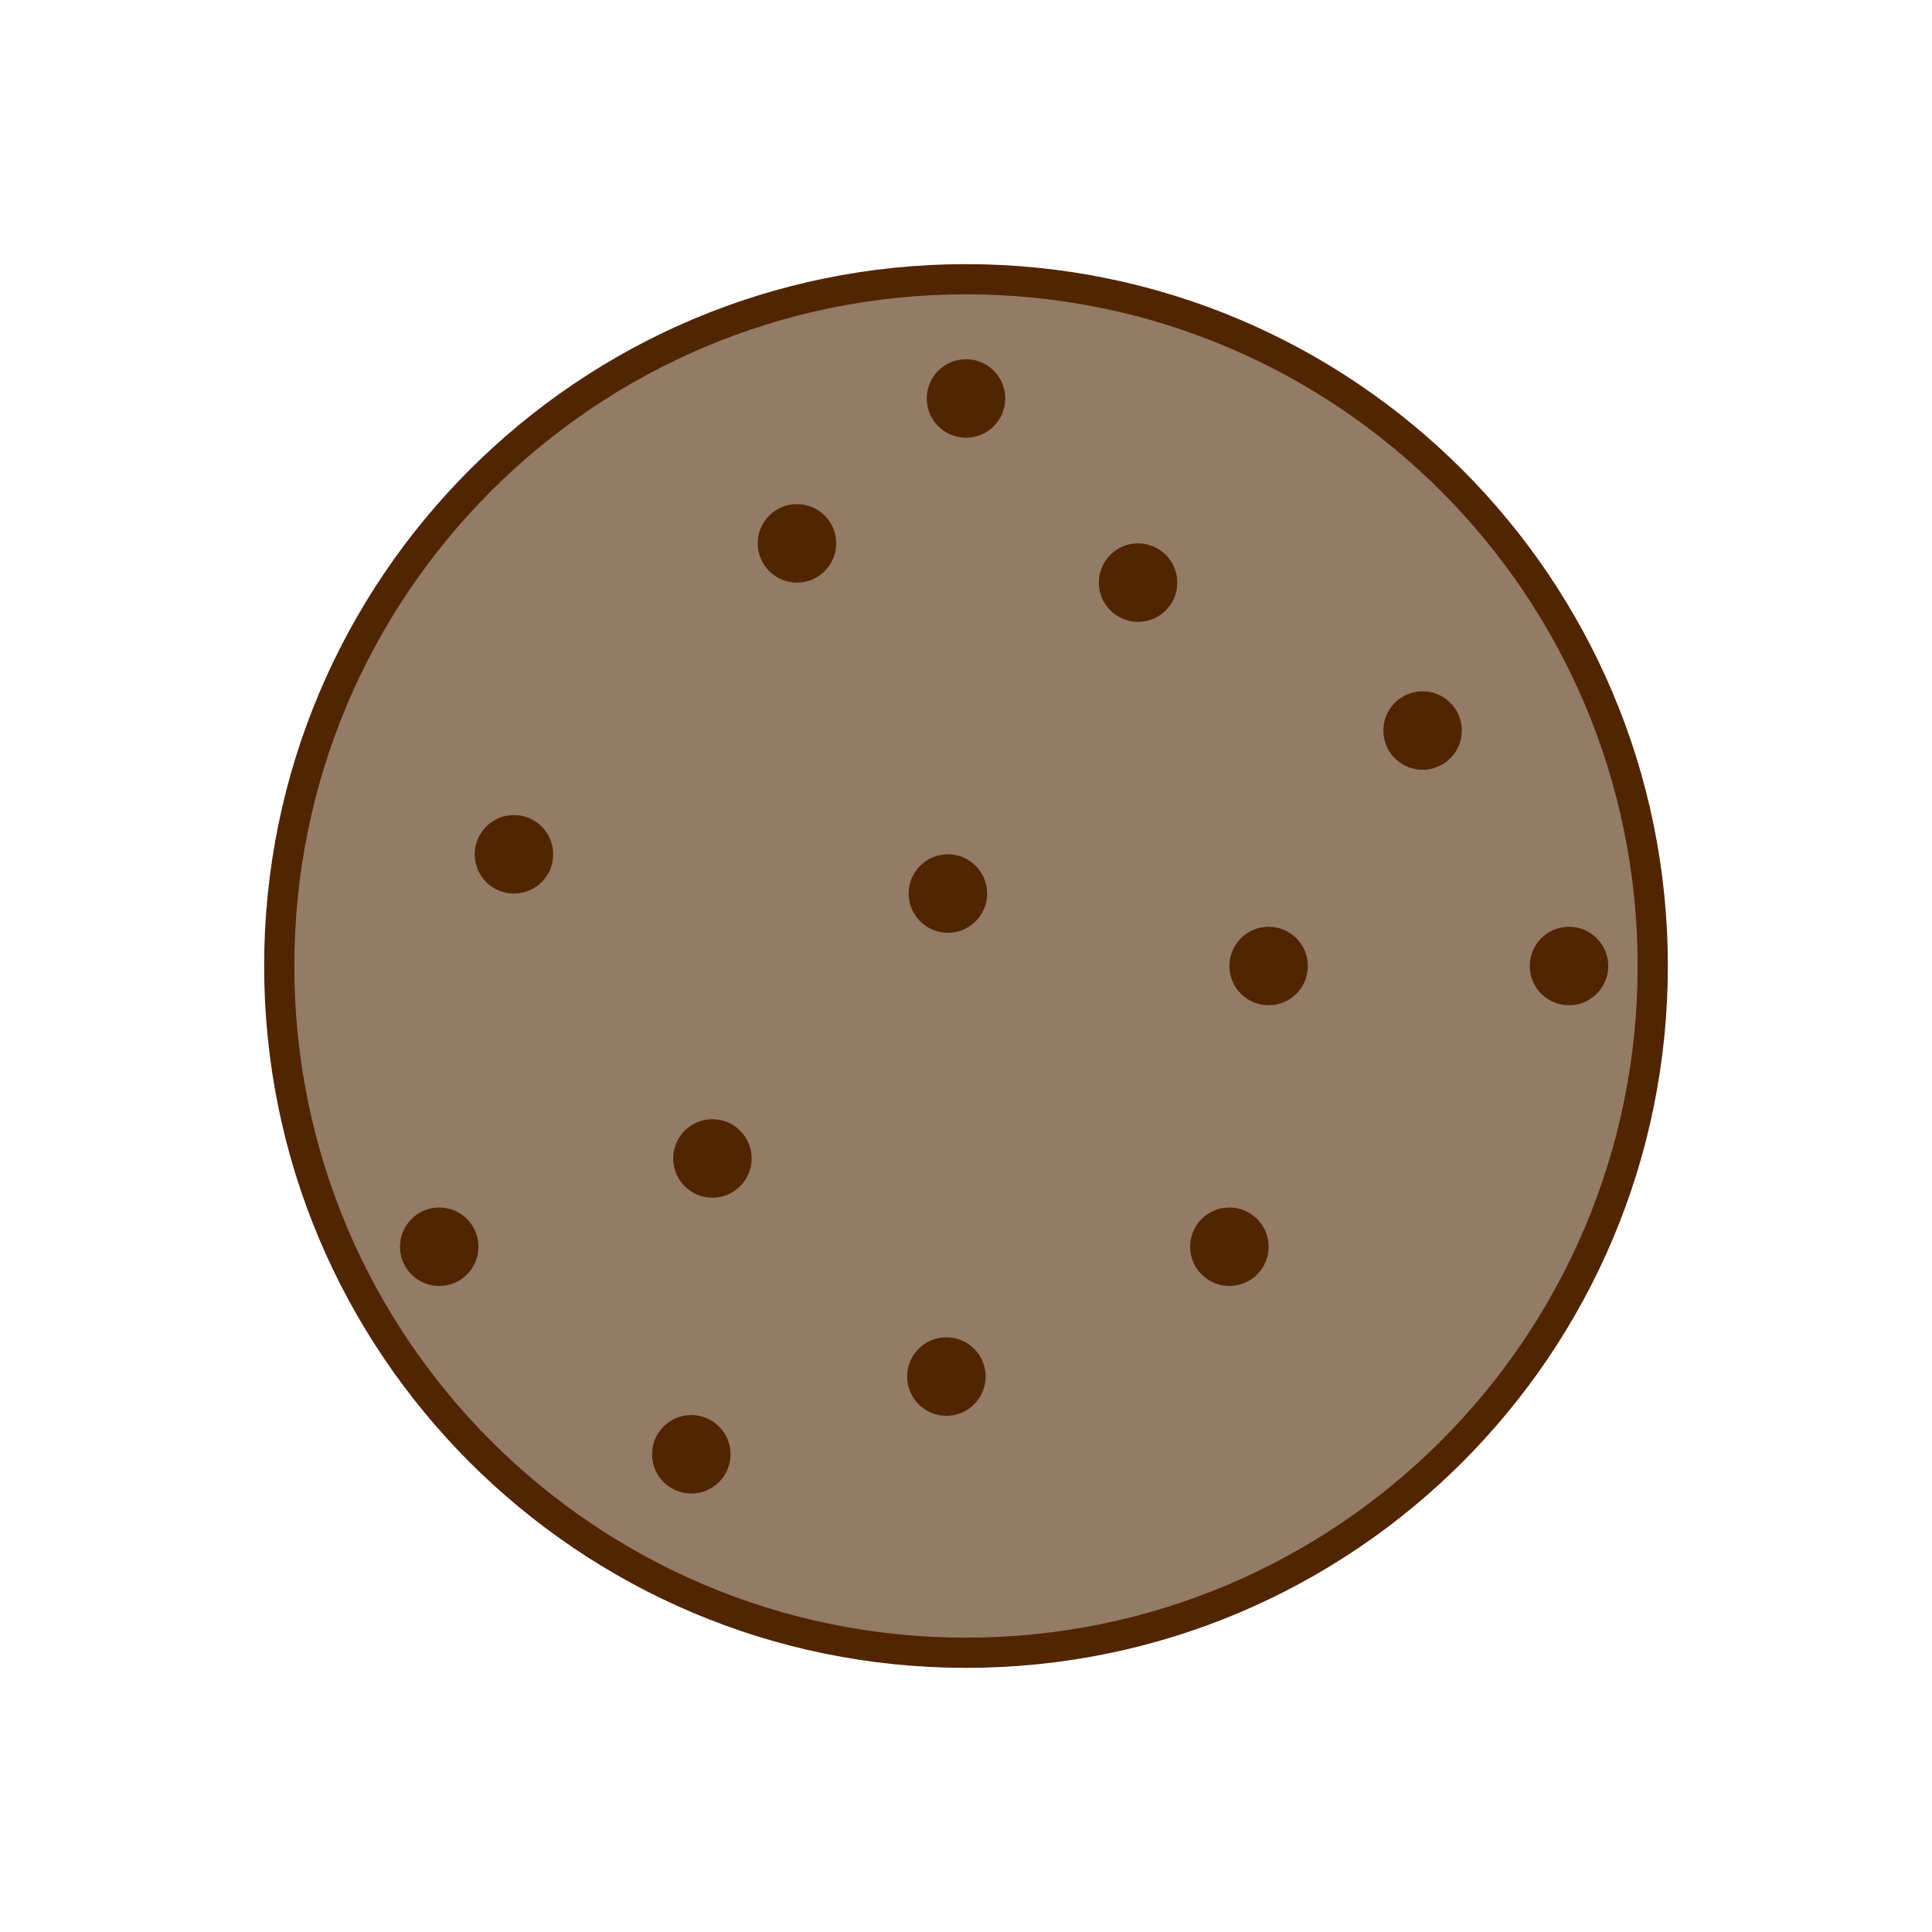
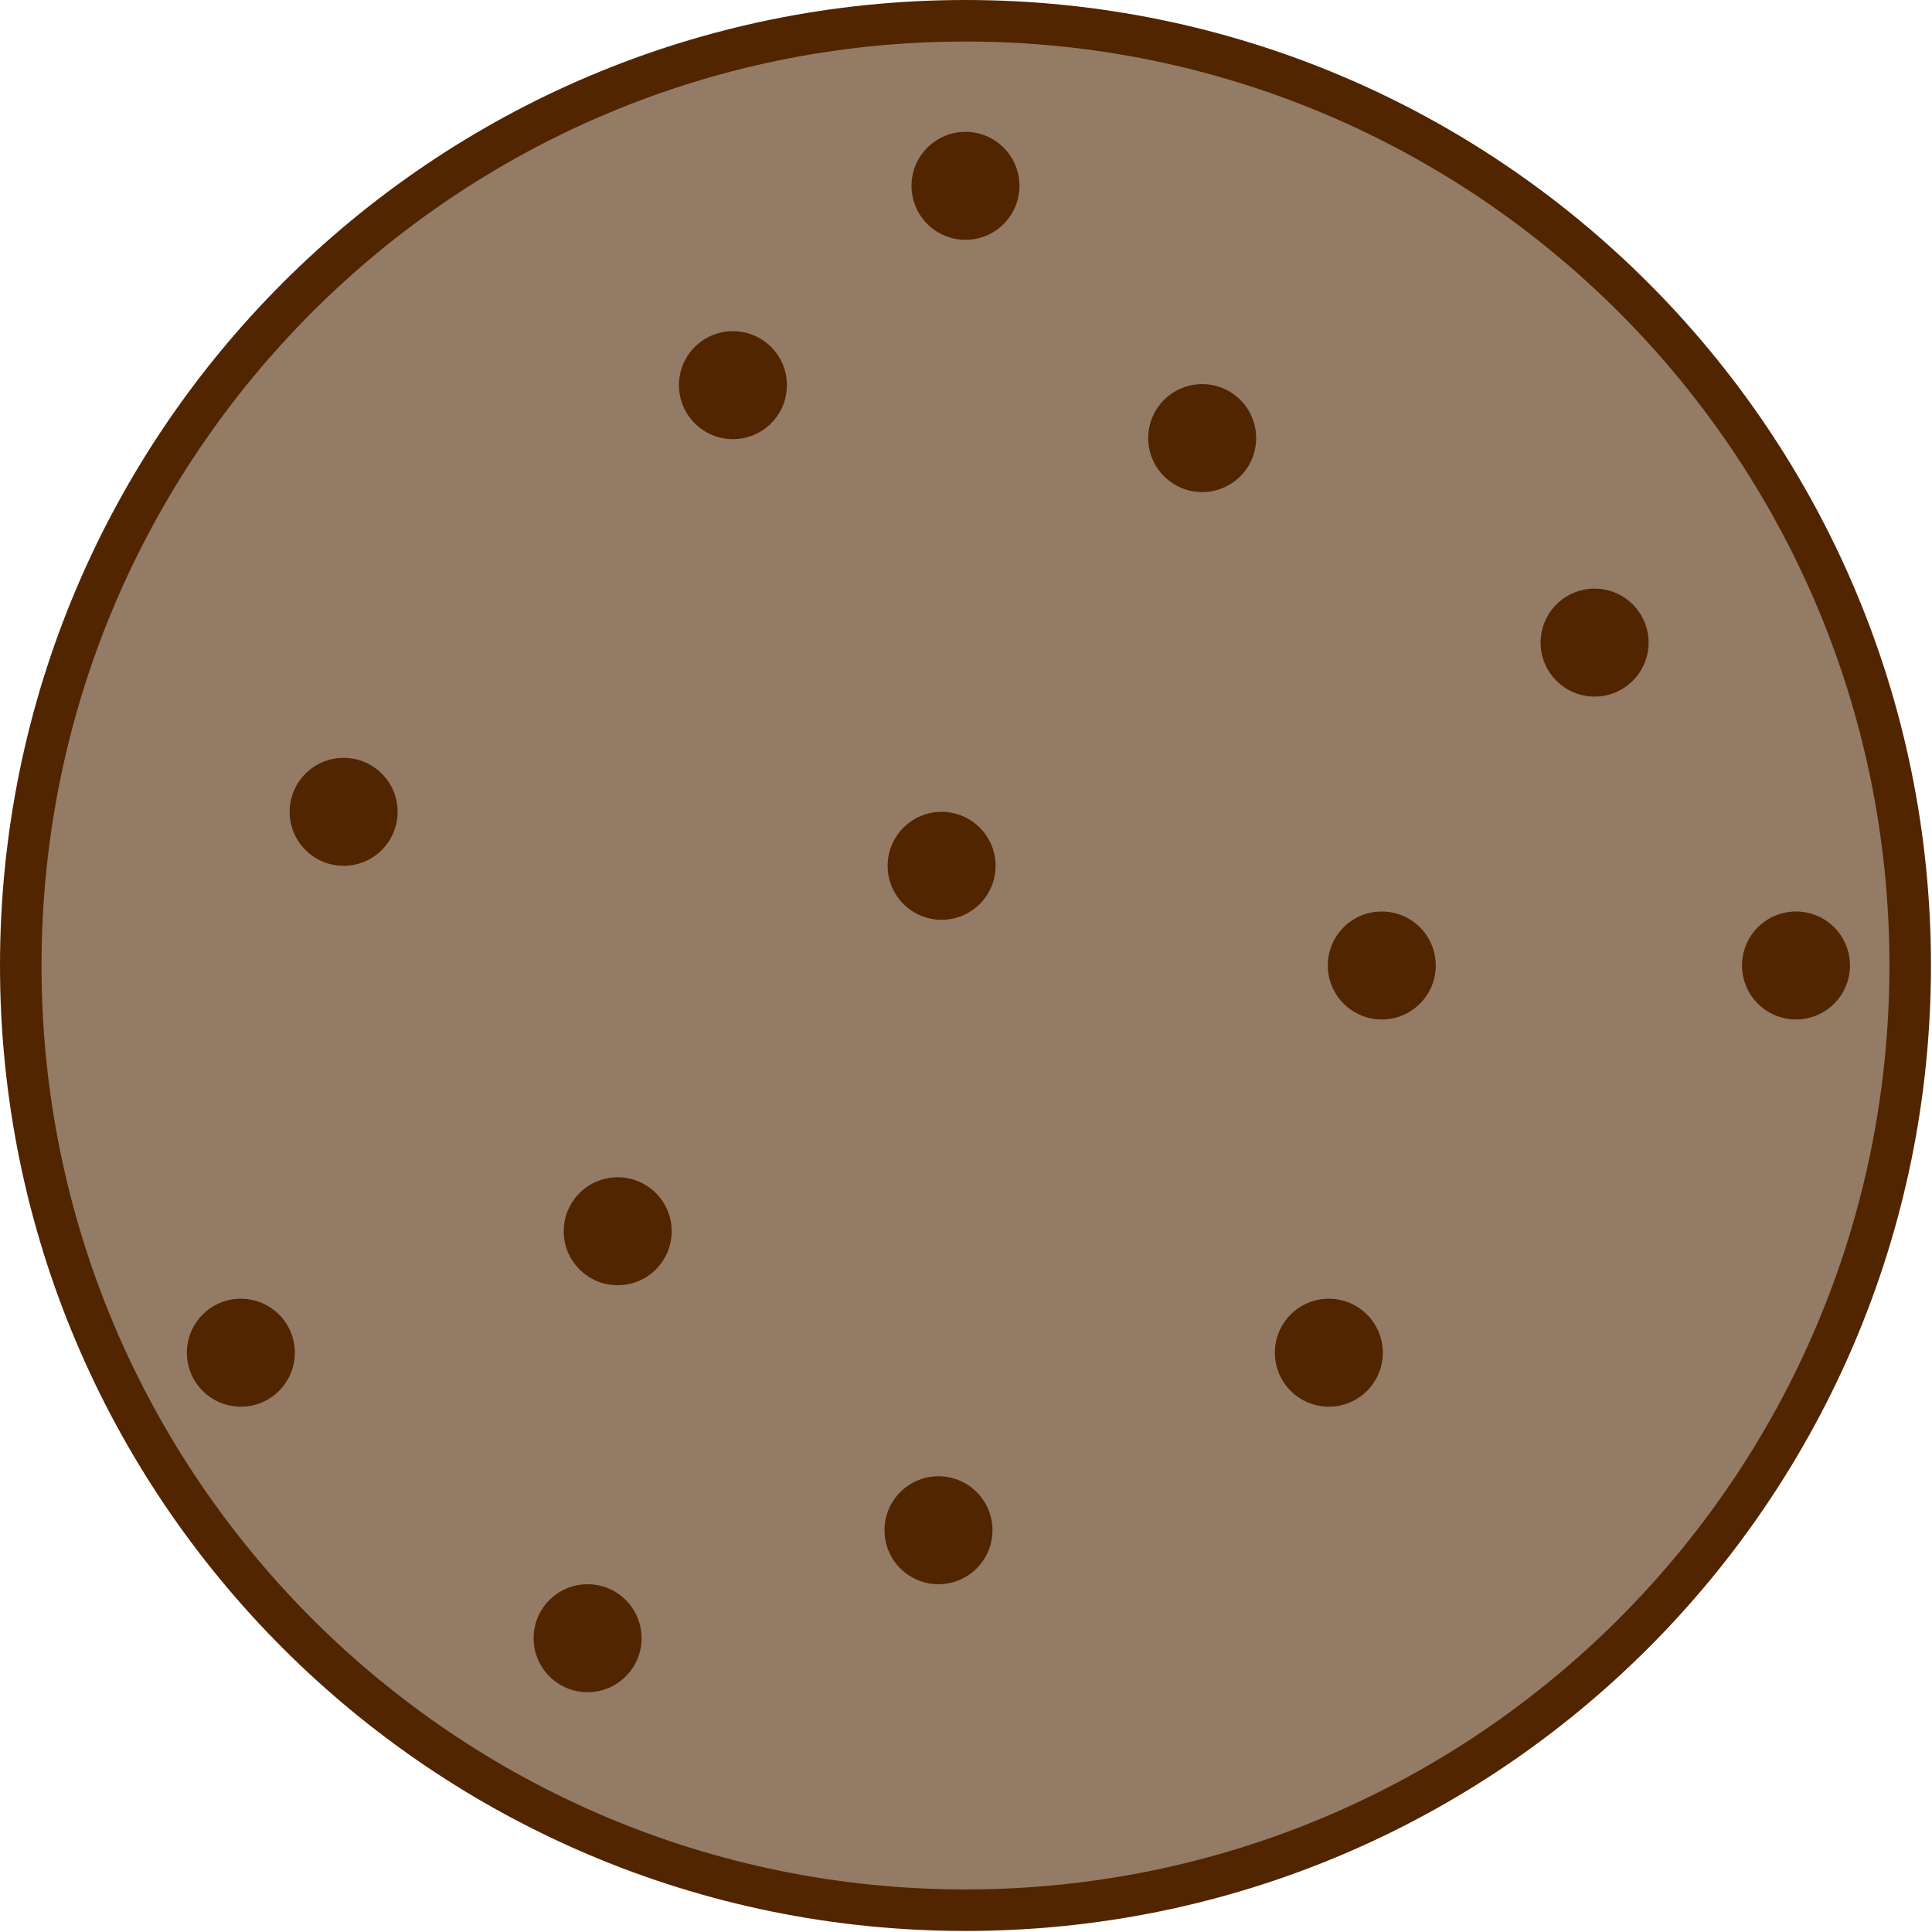
- <svg xmlns="http://www.w3.org/2000/svg" id="Layer_1" data-name="Layer 1" width="256" height="256" viewBox="0 0 256 256">
-   <circle cx="128" cy="128" r="91" fill="#947b65" stroke="#512500" stroke-miterlimit="10" stroke-width="4" />
-   <circle cx="105.6" cy="72" r="5.2" fill="#512500" />
-   <circle cx="128" cy="52.8" r="5.2" fill="#512500" />
-   <circle cx="125.6" cy="118.4" r="5.2" fill="#512500" />
-   <circle cx="58.2" cy="165.2" r="5.2" fill="#512500" />
-   <circle cx="94.4" cy="153.5" r="5.2" fill="#512500" />
-   <circle cx="91.6" cy="192.7" r="5.2" fill="#512500" />
-   <circle cx="168.1" cy="128" r="5.2" fill="#512500" />
-   <circle cx="68.1" cy="113.2" r="5.2" fill="#512500" />
-   <circle cx="125.4" cy="182.4" r="5.2" fill="#512500" />
-   <circle cx="150.8" cy="77.2" r="5.2" fill="#512500" />
-   <circle cx="188.5" cy="96.8" r="5.2" fill="#512500" />
-   <circle cx="207.9" cy="128" r="5.2" fill="#512500" />
-   <circle cx="162.9" cy="165.2" r="5.2" fill="#512500" />
+ <svg xmlns="http://www.w3.org/2000/svg" width="186.1" height="186.1" viewBox="0 0 186.1 186.1">
+   <circle cx="93" cy="93" r="91" fill="#947b65" stroke="#512500" stroke-miterlimit="10" stroke-width="4" />
+   <circle cx="70.6" cy="37.1" r="5.2" fill="#512500" />
+   <circle cx="93" cy="17.9" r="5.2" fill="#512500" />
+   <circle cx="90.7" cy="83.4" r="5.2" fill="#512500" />
+   <circle cx="23.2" cy="130.3" r="5.2" fill="#512500" />
+   <circle cx="59.5" cy="118.6" r="5.2" fill="#512500" />
+   <circle cx="56.6" cy="157.8" r="5.2" fill="#512500" />
+   <circle cx="133.1" cy="93" r="5.2" fill="#512500" />
+   <circle cx="33.1" cy="78.2" r="5.2" fill="#512500" />
+   <circle cx="90.4" cy="147.4" r="5.2" fill="#512500" />
+   <circle cx="115.8" cy="42.2" r="5.2" fill="#512500" />
+   <circle cx="153.6" cy="61.9" r="5.2" fill="#512500" />
+   <circle cx="173" cy="93" r="5.2" fill="#512500" />
+   <circle cx="128" cy="130.3" r="5.2" fill="#512500" />
</svg>
